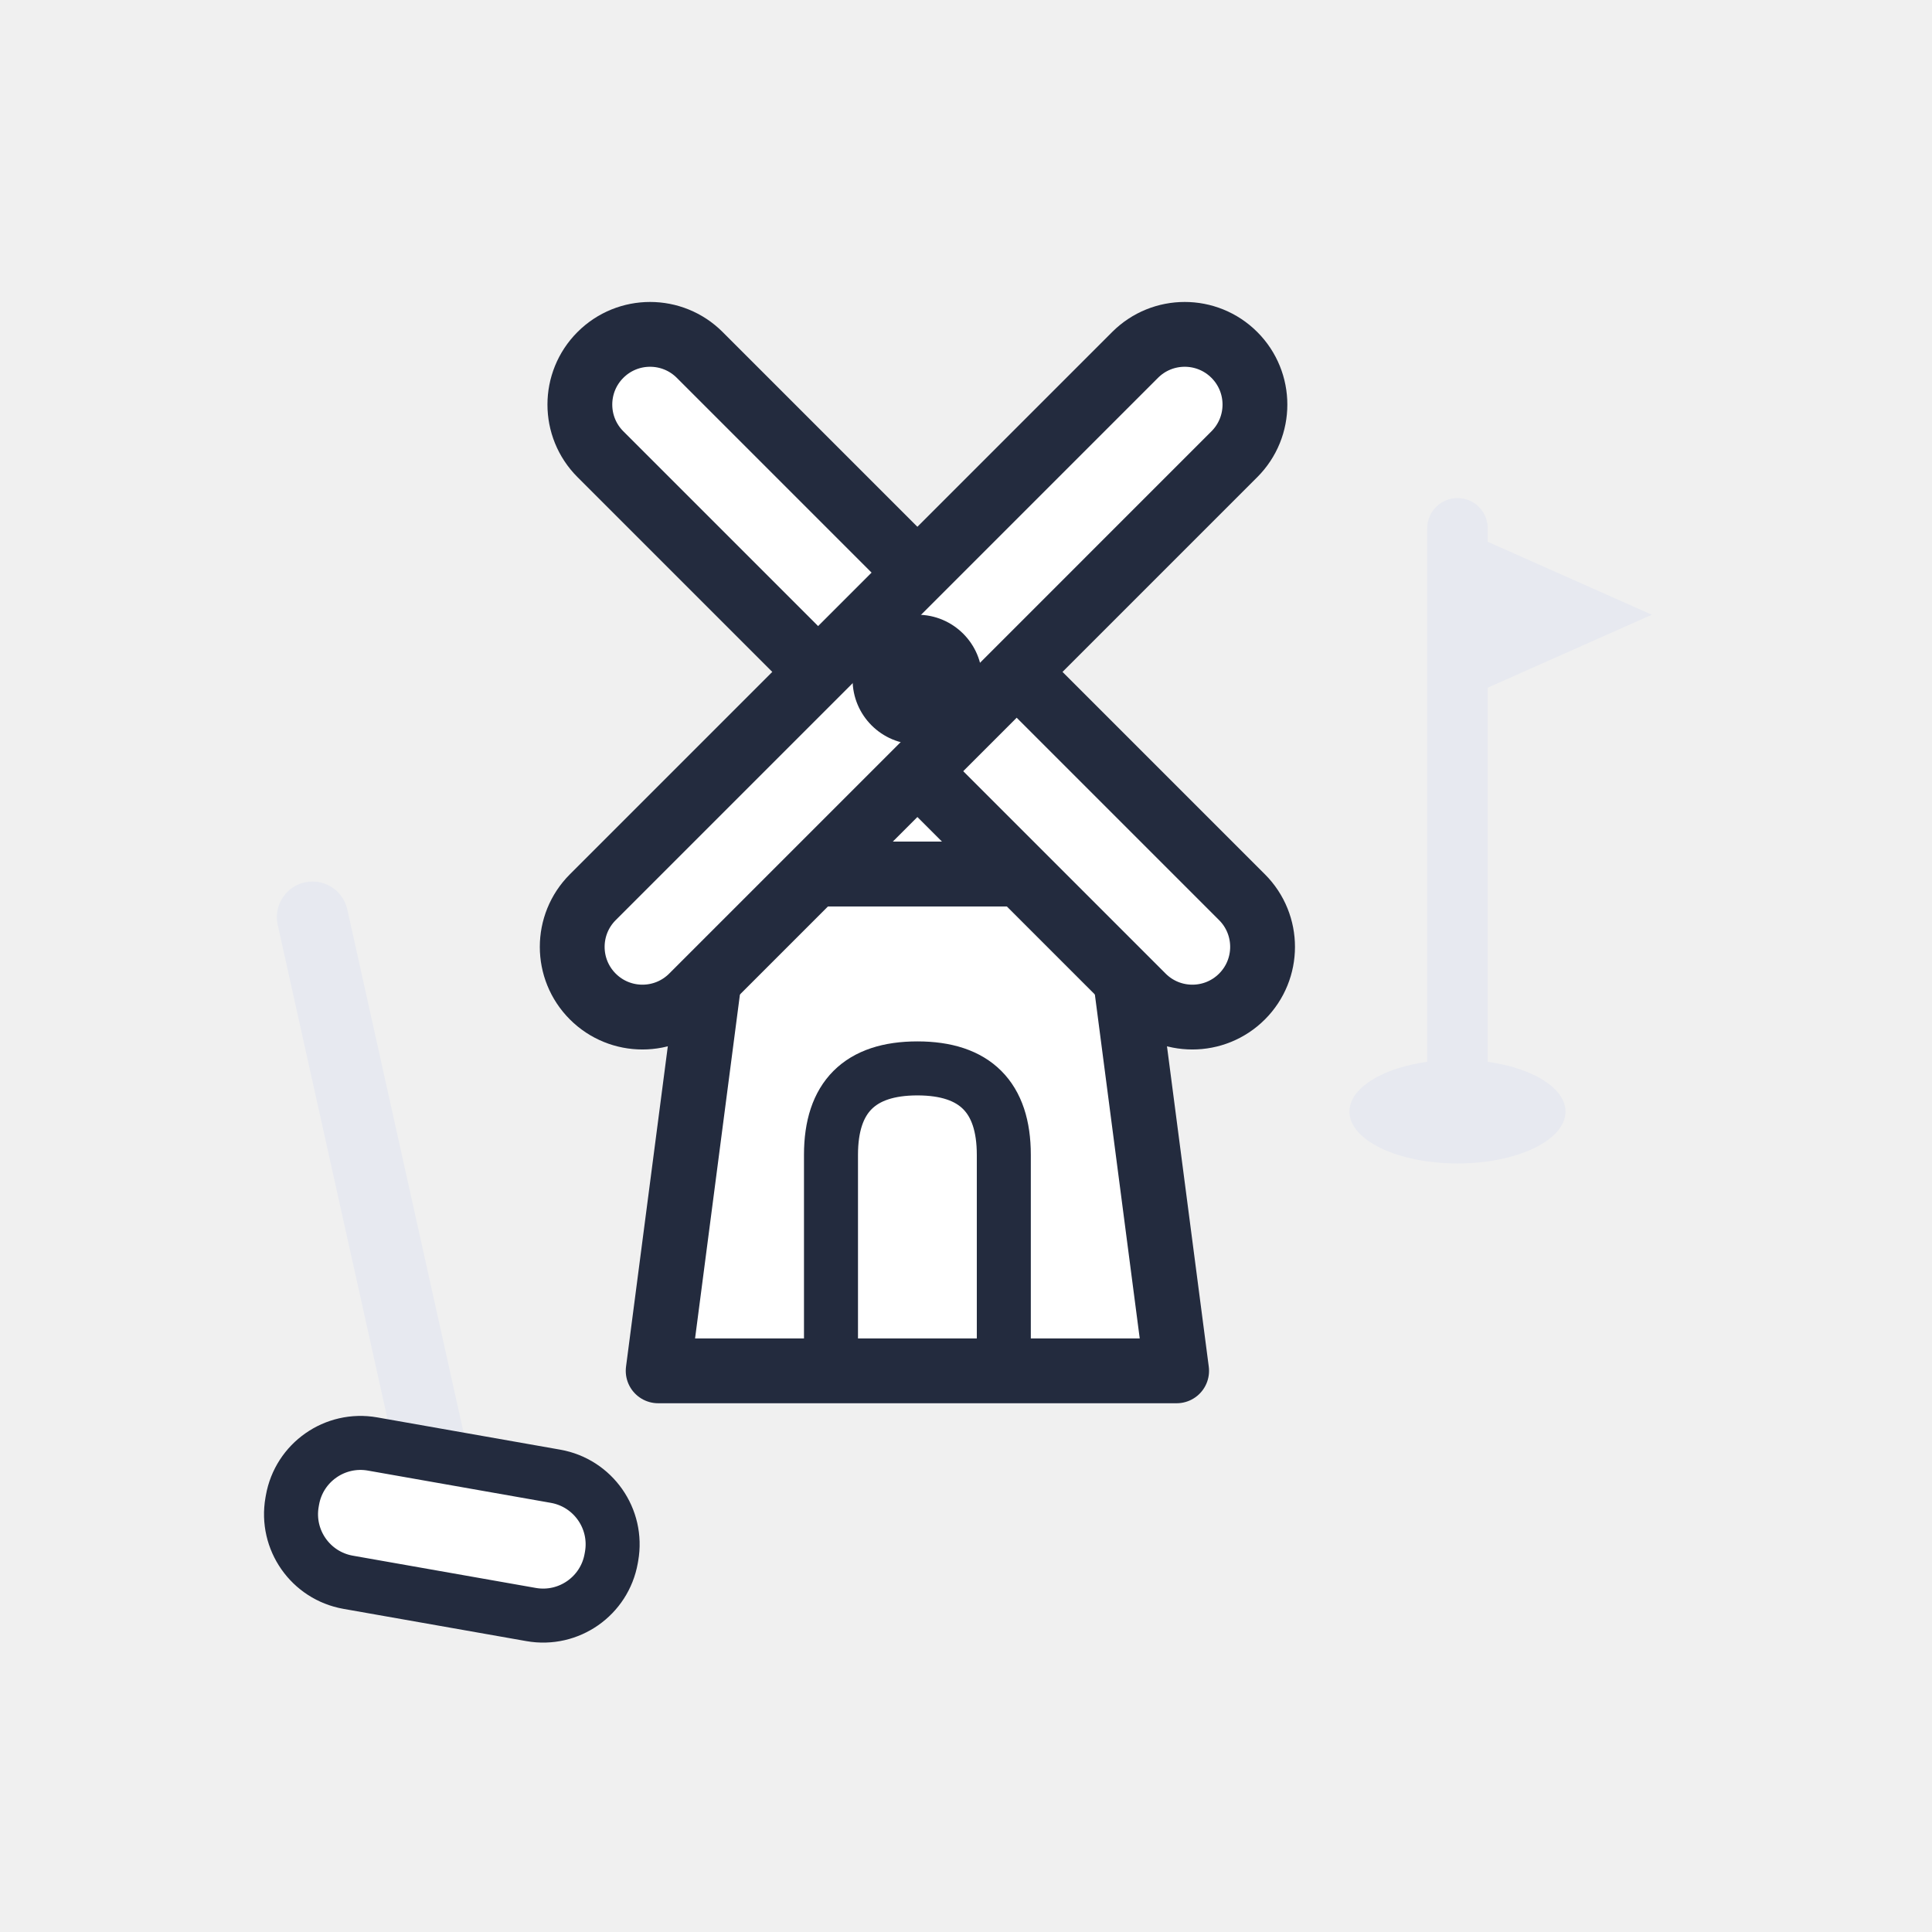
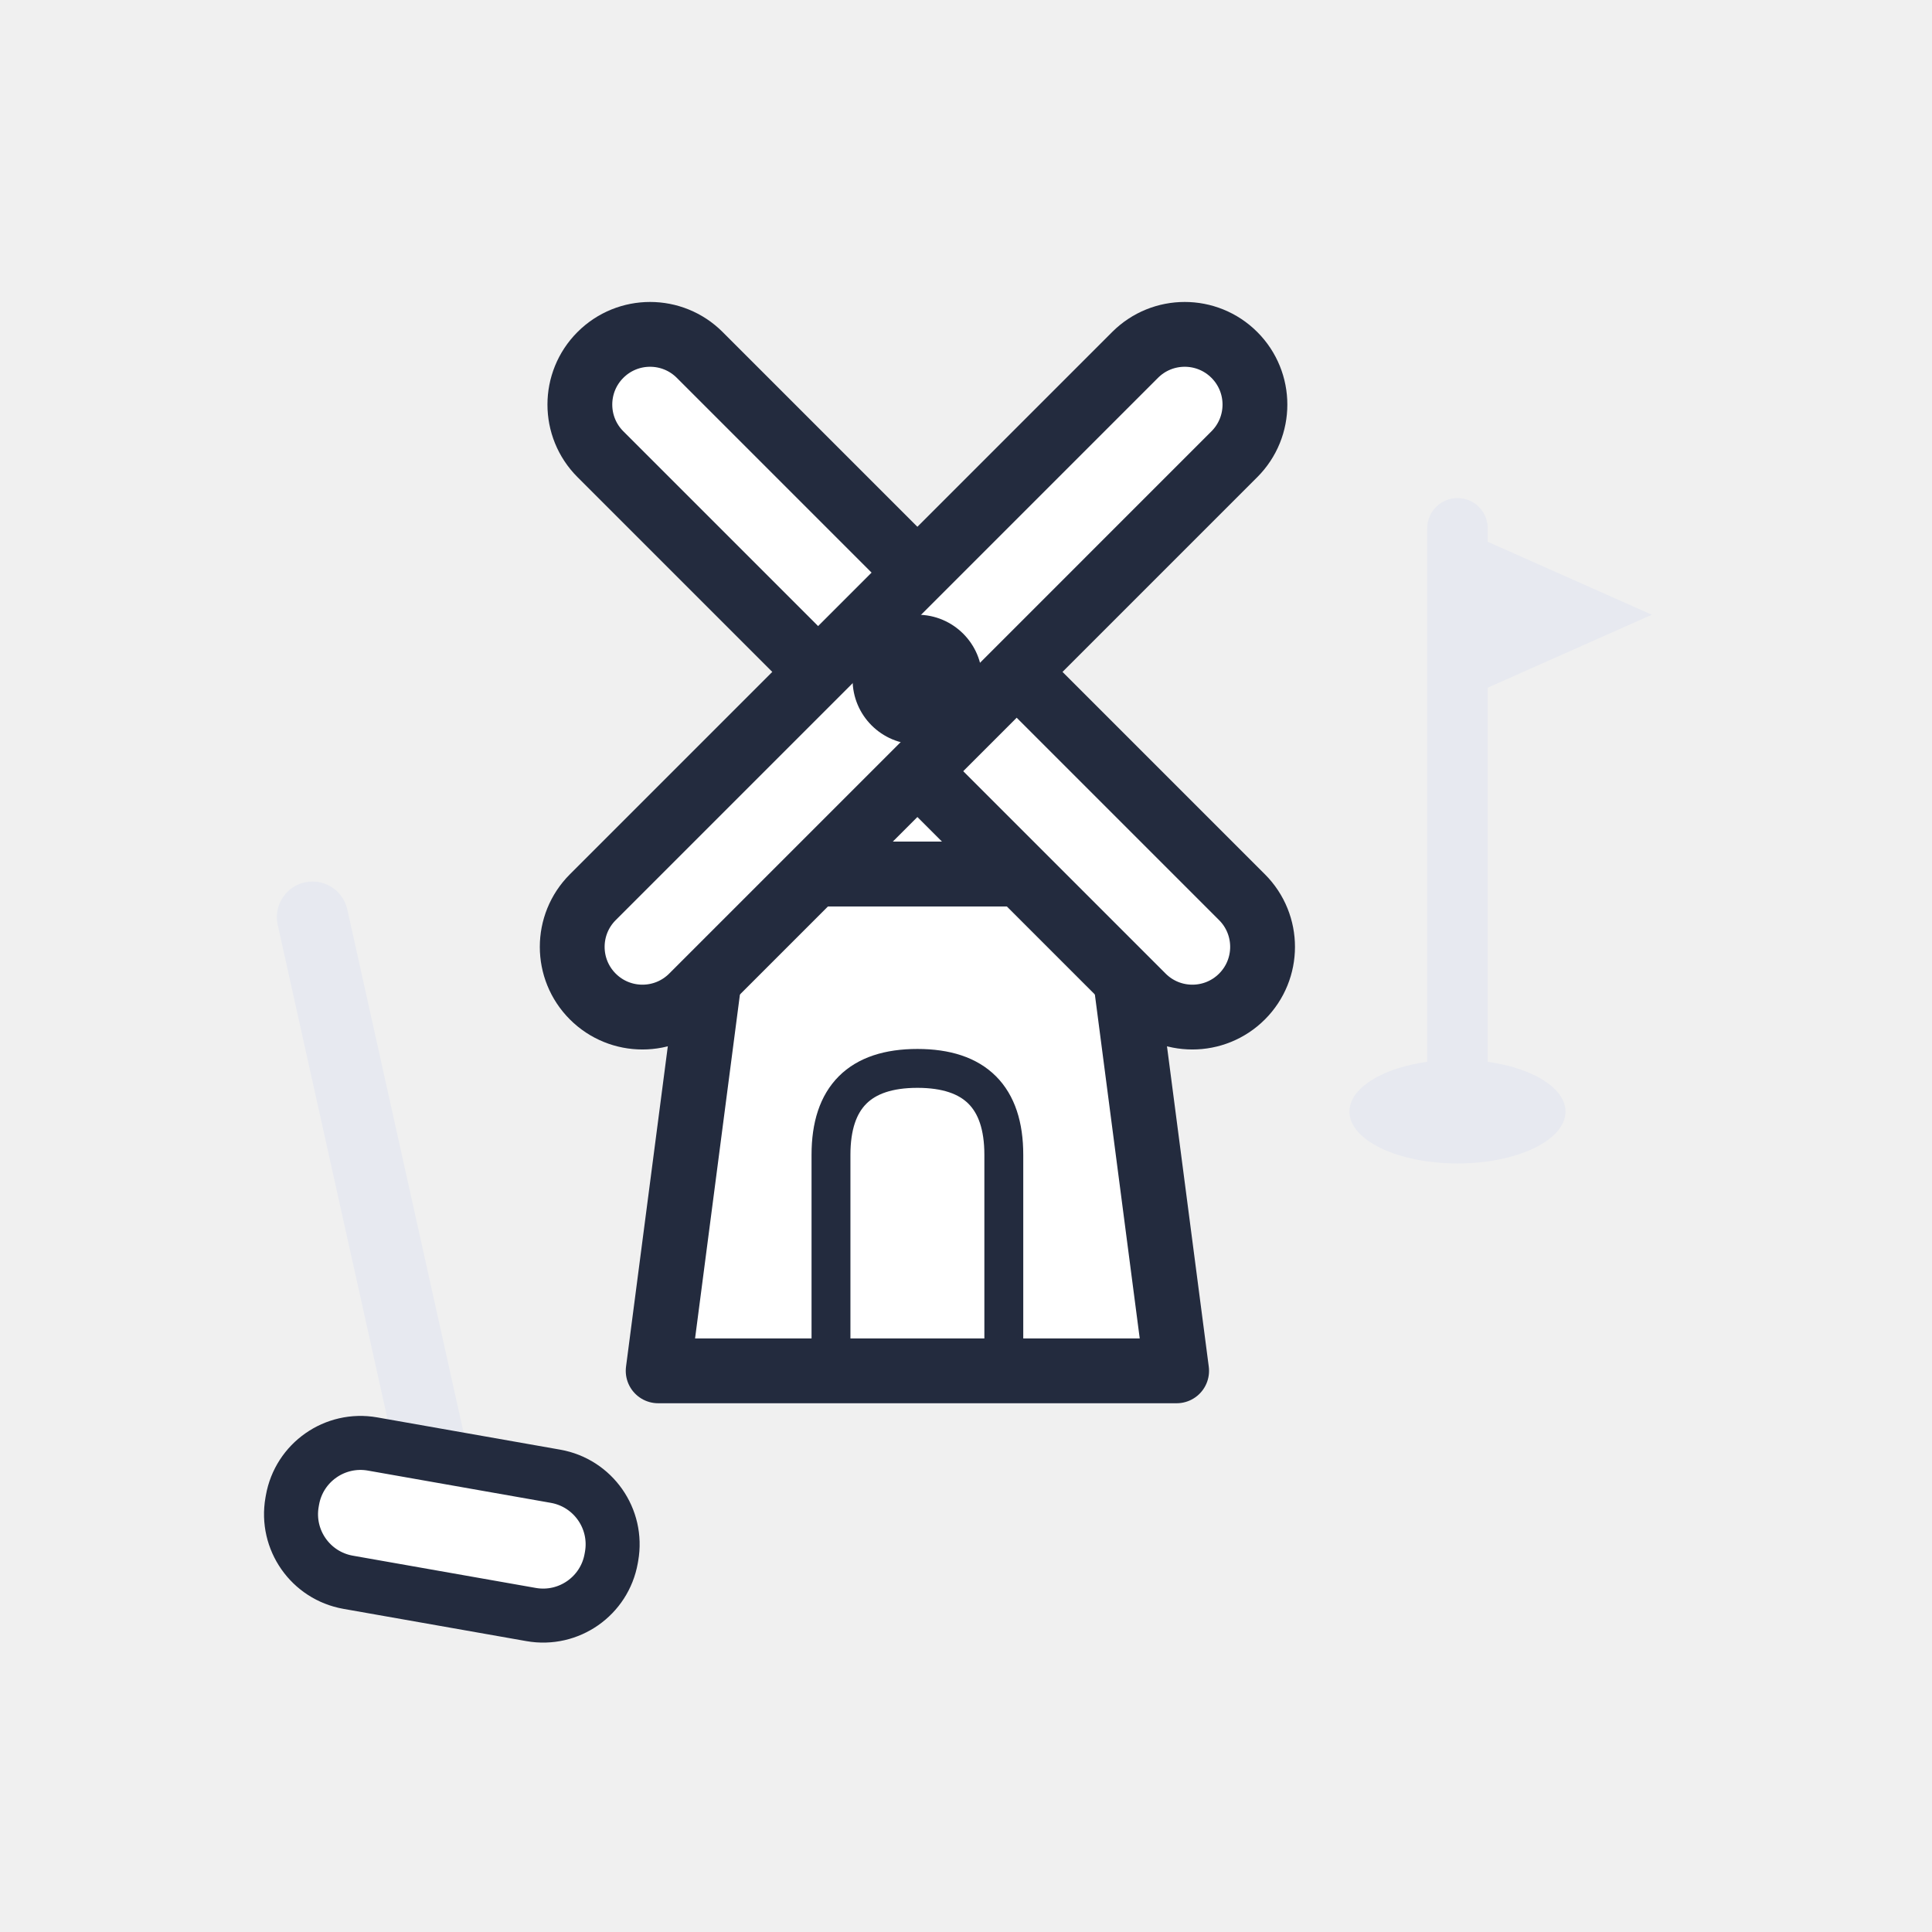
<svg xmlns="http://www.w3.org/2000/svg" width="96" height="96" viewBox="0 0 96 96" fill="none">
  <g transform="translate(-7.014 -9.172) scale(1.07345)">
    <g stroke="#232B3E" stroke-width="3" stroke-linejoin="round" fill="#fff">
      <path d="M37 72 L40 49 L58 49 L61 72 Z" />
      <path d="M39 49 L59 49 L49 38 Z" />
    </g>
    <g stroke="#232B3E" stroke-width="3" stroke-linejoin="round" fill="#fff">
      <rect x="28" y="36.5" width="42" height="6.5" rx="3.25" transform="rotate(45 49 40)" />
      <rect x="28" y="36.5" width="42" height="6.5" rx="3.25" transform="rotate(-45 49 40)" />
    </g>
    <circle cx="49" cy="40" r="3" fill="#232B3E" />
-     <path d="M45 72 L45 62 Q45 58 49 58 Q53 58 53 62 L53 72 Z" fill="none" stroke="#232B3E" stroke-width="2.5" stroke-linejoin="round" />
+     <path d="M45 72 L45 62 Q45 58 49 58 Q53 58 53 62 L53 72 Z" fill="none" stroke="#232B3E" stroke-width="1.8" stroke-linejoin="round" />
    <line x1="74" y1="33" x2="74" y2="59" stroke="#E7E9F0" stroke-width="2.8" stroke-linecap="round" />
    <path d="M74 33 L83 37 L74 41 Z" fill="#E7E9F0" />
    <ellipse cx="74" cy="60" rx="5" ry="2.4" fill="#E7E9F0" />
    <line x1="21" y1="51" x2="27" y2="78" stroke="#E7E9F0" stroke-width="3.3" stroke-linecap="round" />
    <rect x="20" y="76" width="15" height="6.5" rx="3.2" fill="#fff" stroke="#232B3E" stroke-width="2.5" transform="rotate(10 27 79)" />
  </g>
</svg>
